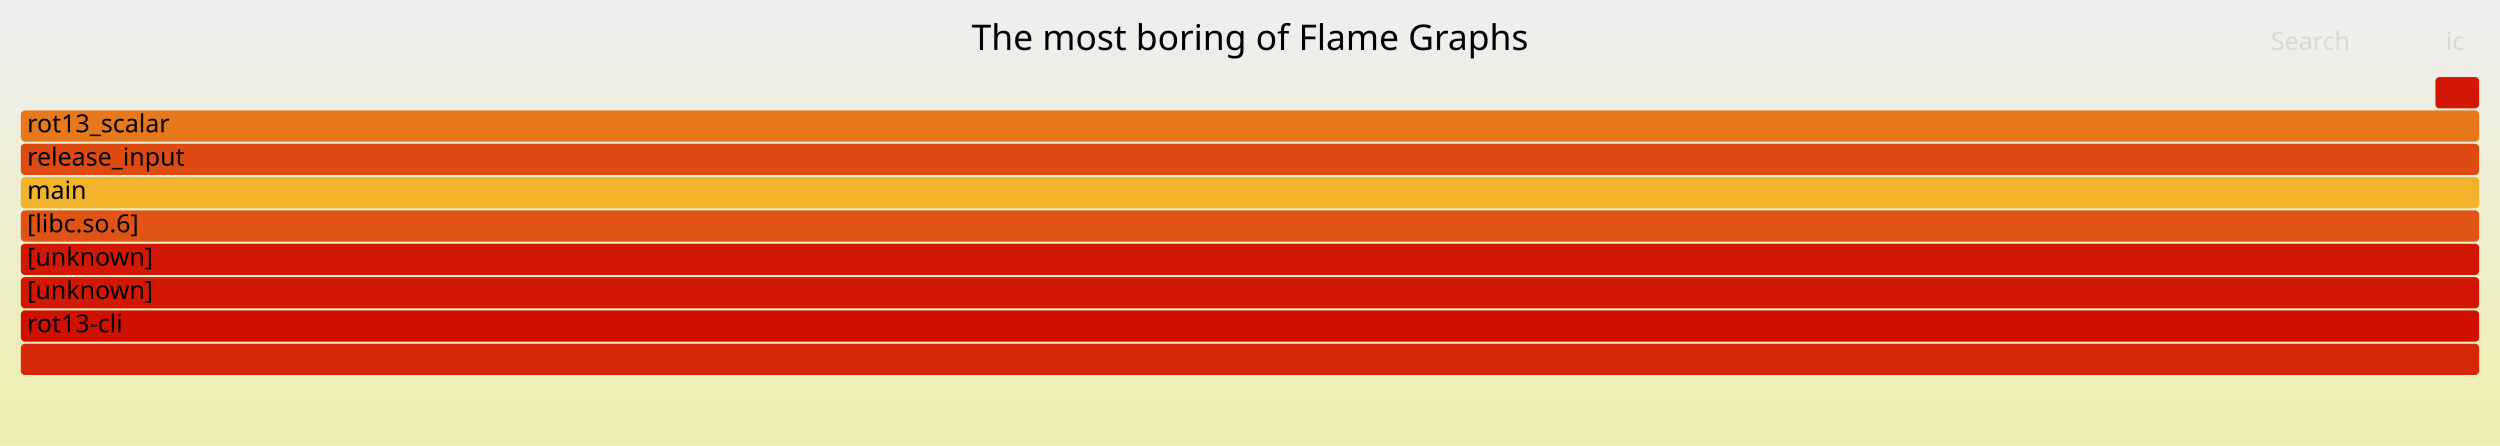
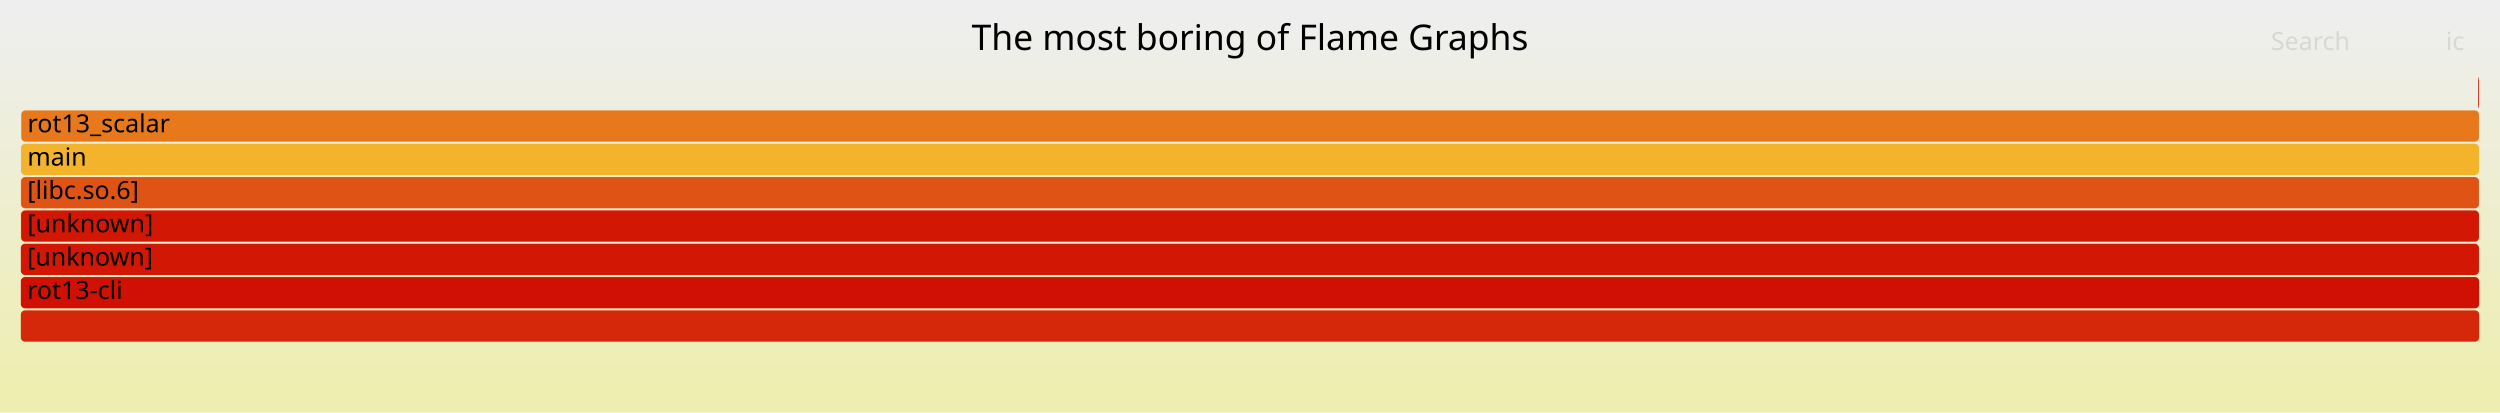
- <svg xmlns="http://www.w3.org/2000/svg" version="1.1" width="1200" height="214" viewBox="0 0 1200 214">
+ <svg xmlns="http://www.w3.org/2000/svg" version="1.1" width="1200" height="198" viewBox="0 0 1200 198">
  <defs>
    <linearGradient id="background" y1="0" y2="1" x1="0" x2="0">
      <stop stop-color="#eeeeee" offset="5%" />
      <stop stop-color="#eeeeb0" offset="95%" />
    </linearGradient>
  </defs>
  <style type="text/css">
	text { font-family:Verdana; font-size:12px; fill:rgb(0,0,0); }
	#search, #ignorecase { opacity:0.1; cursor:pointer; }
	#search:hover, #search.show, #ignorecase:hover, #ignorecase.show { opacity:1; }
	#subtitle { text-anchor:middle; font-color:rgb(160,160,160); }
	#title { text-anchor:middle; font-size:17px}
	#unzoom { cursor:pointer; }
	#frames &gt; *:hover { stroke:black; stroke-width:0.5; cursor:pointer; }
	.hide { display:none; }
	.parent { opacity:0.5; }
</style>
-   <rect x="0.0" y="0" width="1200.0" height="214.0" fill="url(#background)" />
+   <rect x="0.0" y="0" width="1200.0" height="198.0" fill="url(#background)" />
  <text id="title" x="600.00" y="24">The most boring of Flame Graphs</text>
-   <text id="details" x="10.00" y="197"> </text>
+   <text id="details" x="10.00" y="181"> </text>
  <text id="unzoom" x="10.00" y="24" class="hide">Reset Zoom</text>
  <text id="search" x="1090.00" y="24">Search</text>
  <text id="ignorecase" x="1174.00" y="24">ic</text>
-   <text id="matched" x="1090.00" y="197"> </text>
+   <text id="matched" x="1090.00" y="181"> </text>
  <g id="frames">
    <g>
-       <rect x="10.0" y="117" width="1180.0" height="15.0" fill="rgb(210,24,5)" rx="2" ry="2" />
-       <text x="13.04" y="127.5">[unknown]</text>
+       <rect x="10.1" y="85" width="1179.8" height="15.0" fill="rgb(223,84,20)" rx="2" ry="2" />
+       <text x="13.12" y="95.5">[libc.so.6]</text>
    </g>
    <g>
-       <rect x="10.0" y="133" width="1180.0" height="15.0" fill="rgb(210,24,5)" rx="2" ry="2" />
-       <text x="13.04" y="143.5">[unknown]</text>
+       <rect x="10.0" y="133" width="1180.0" height="15.0" fill="rgb(208,16,3)" rx="2" ry="2" />
+       <text x="13.00" y="143.5">rot13-cli</text>
    </g>
    <g>
-       <rect x="10.0" y="69" width="1180.0" height="15.0" fill="rgb(221,75,18)" rx="2" ry="2" />
-       <text x="13.04" y="79.5">release_input</text>
+       <rect x="10.0" y="85" width="0.1" height="15.0" fill="rgb(243,178,42)" rx="2" ry="2" />
+       <text x="13.00" y="95.5" />
    </g>
    <g>
-       <rect x="1169.0" y="37" width="21.0" height="15.0" fill="rgb(210,24,5)" rx="2" ry="2" />
-       <text x="1172.04" y="47.5" />
+       <rect x="1189.5" y="37" width="0.4" height="15.0" fill="rgb(210,24,5)" rx="2" ry="2" />
+       <text x="1192.47" y="47.5" />
    </g>
    <g>
-       <rect x="10.0" y="165" width="1180.0" height="15.0" fill="rgb(213,39,9)" rx="2" ry="2" />
-       <text x="13.00" y="175.5" />
+       <rect x="10.2" y="53" width="1179.7" height="15.0" fill="rgb(231,121,28)" rx="2" ry="2" />
+       <text x="13.19" y="63.5">rot13_scalar</text>
    </g>
    <g>
-       <rect x="10.0" y="149" width="1180.0" height="15.0" fill="rgb(208,16,3)" rx="2" ry="2" />
-       <text x="13.00" y="159.5">rot13-cli</text>
+       <rect x="10.1" y="101" width="1179.8" height="15.0" fill="rgb(210,24,5)" rx="2" ry="2" />
+       <text x="13.12" y="111.5">[unknown]</text>
    </g>
    <g>
-       <rect x="10.0" y="85" width="1180.0" height="15.0" fill="rgb(243,179,42)" rx="2" ry="2" />
-       <text x="13.04" y="95.5">main</text>
+       <rect x="10.1" y="69" width="1179.8" height="15.0" fill="rgb(243,179,42)" rx="2" ry="2" />
+       <text x="13.12" y="79.5">main</text>
    </g>
    <g>
-       <rect x="10.0" y="53" width="1180.0" height="15.0" fill="rgb(231,121,28)" rx="2" ry="2" />
-       <text x="13.04" y="63.5">rot13_scalar</text>
+       <rect x="10.0" y="117" width="1179.9" height="15.0" fill="rgb(210,24,5)" rx="2" ry="2" />
+       <text x="13.00" y="127.5">[unknown]</text>
    </g>
    <g>
-       <rect x="10.0" y="101" width="1180.0" height="15.0" fill="rgb(223,84,20)" rx="2" ry="2" />
-       <text x="13.04" y="111.5">[libc.so.6]</text>
+       <rect x="10.0" y="149" width="1180.0" height="15.0" fill="rgb(213,39,9)" rx="2" ry="2" />
+       <text x="13.00" y="159.5" />
+     </g>
+     <g>
+       <rect x="10.0" y="101" width="0.1" height="15.0" fill="rgb(243,178,42)" rx="2" ry="2" />
+       <text x="13.00" y="111.5" />
    </g>
  </g>
</svg>
